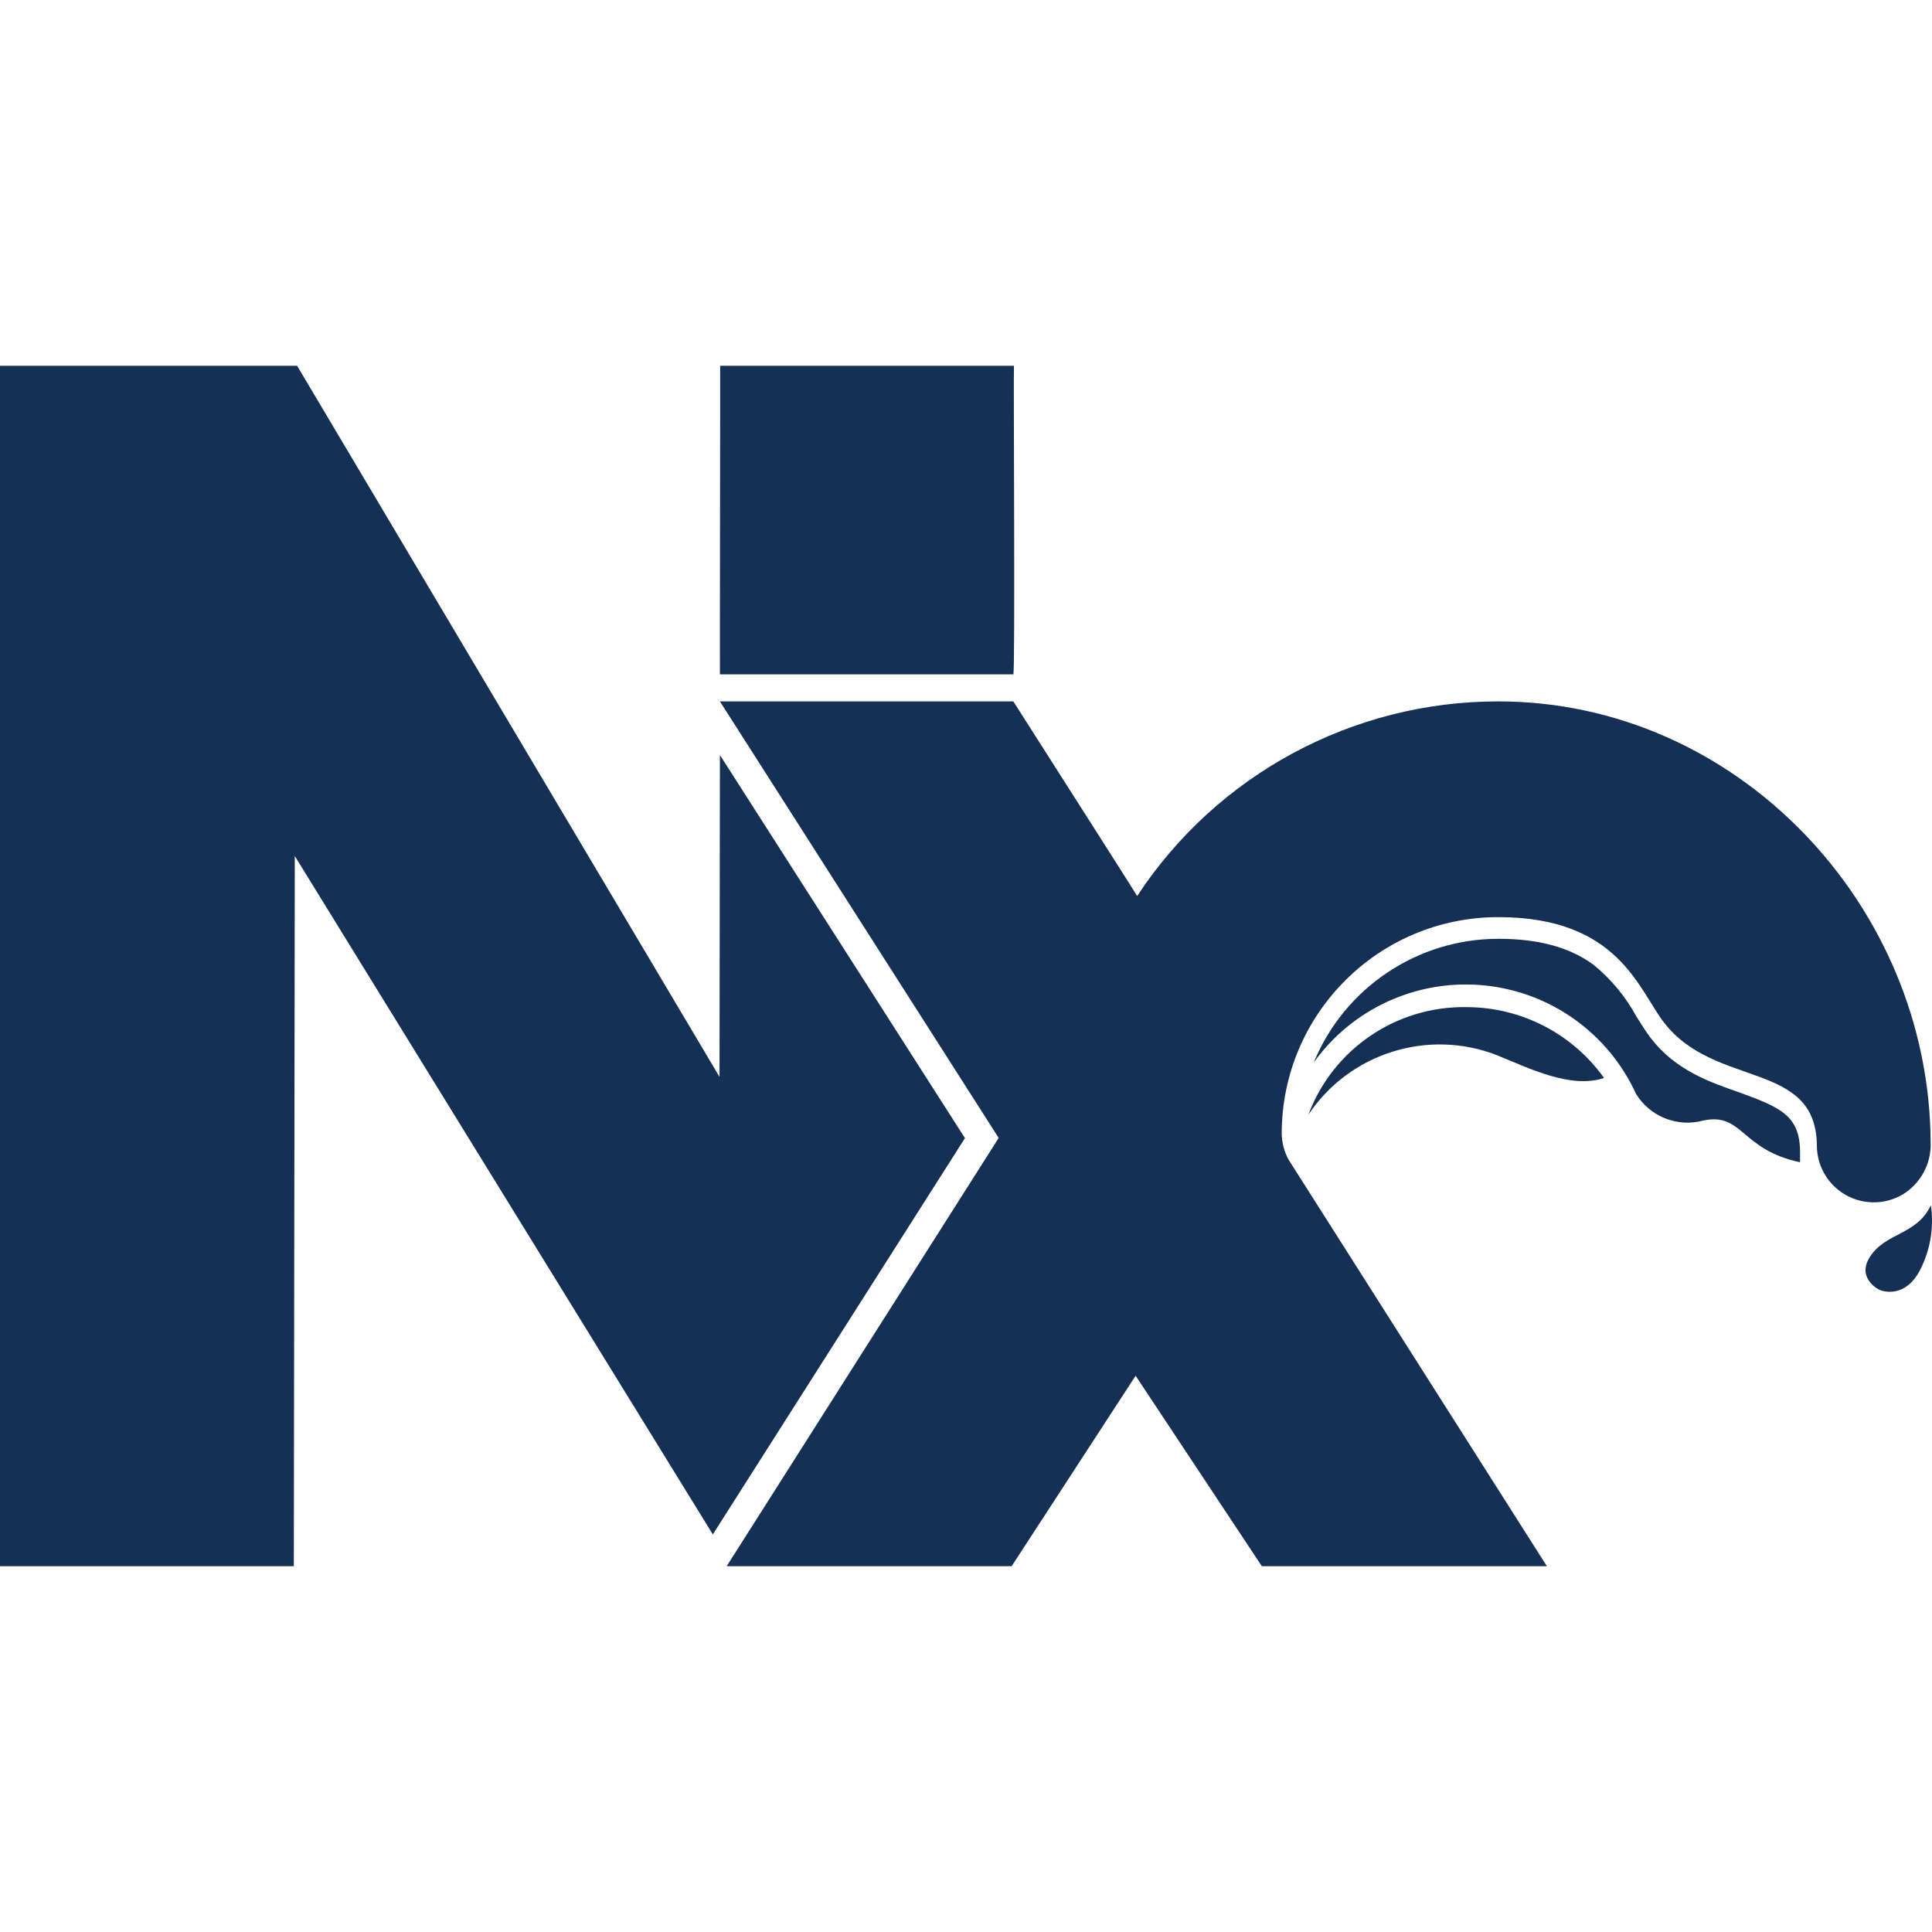
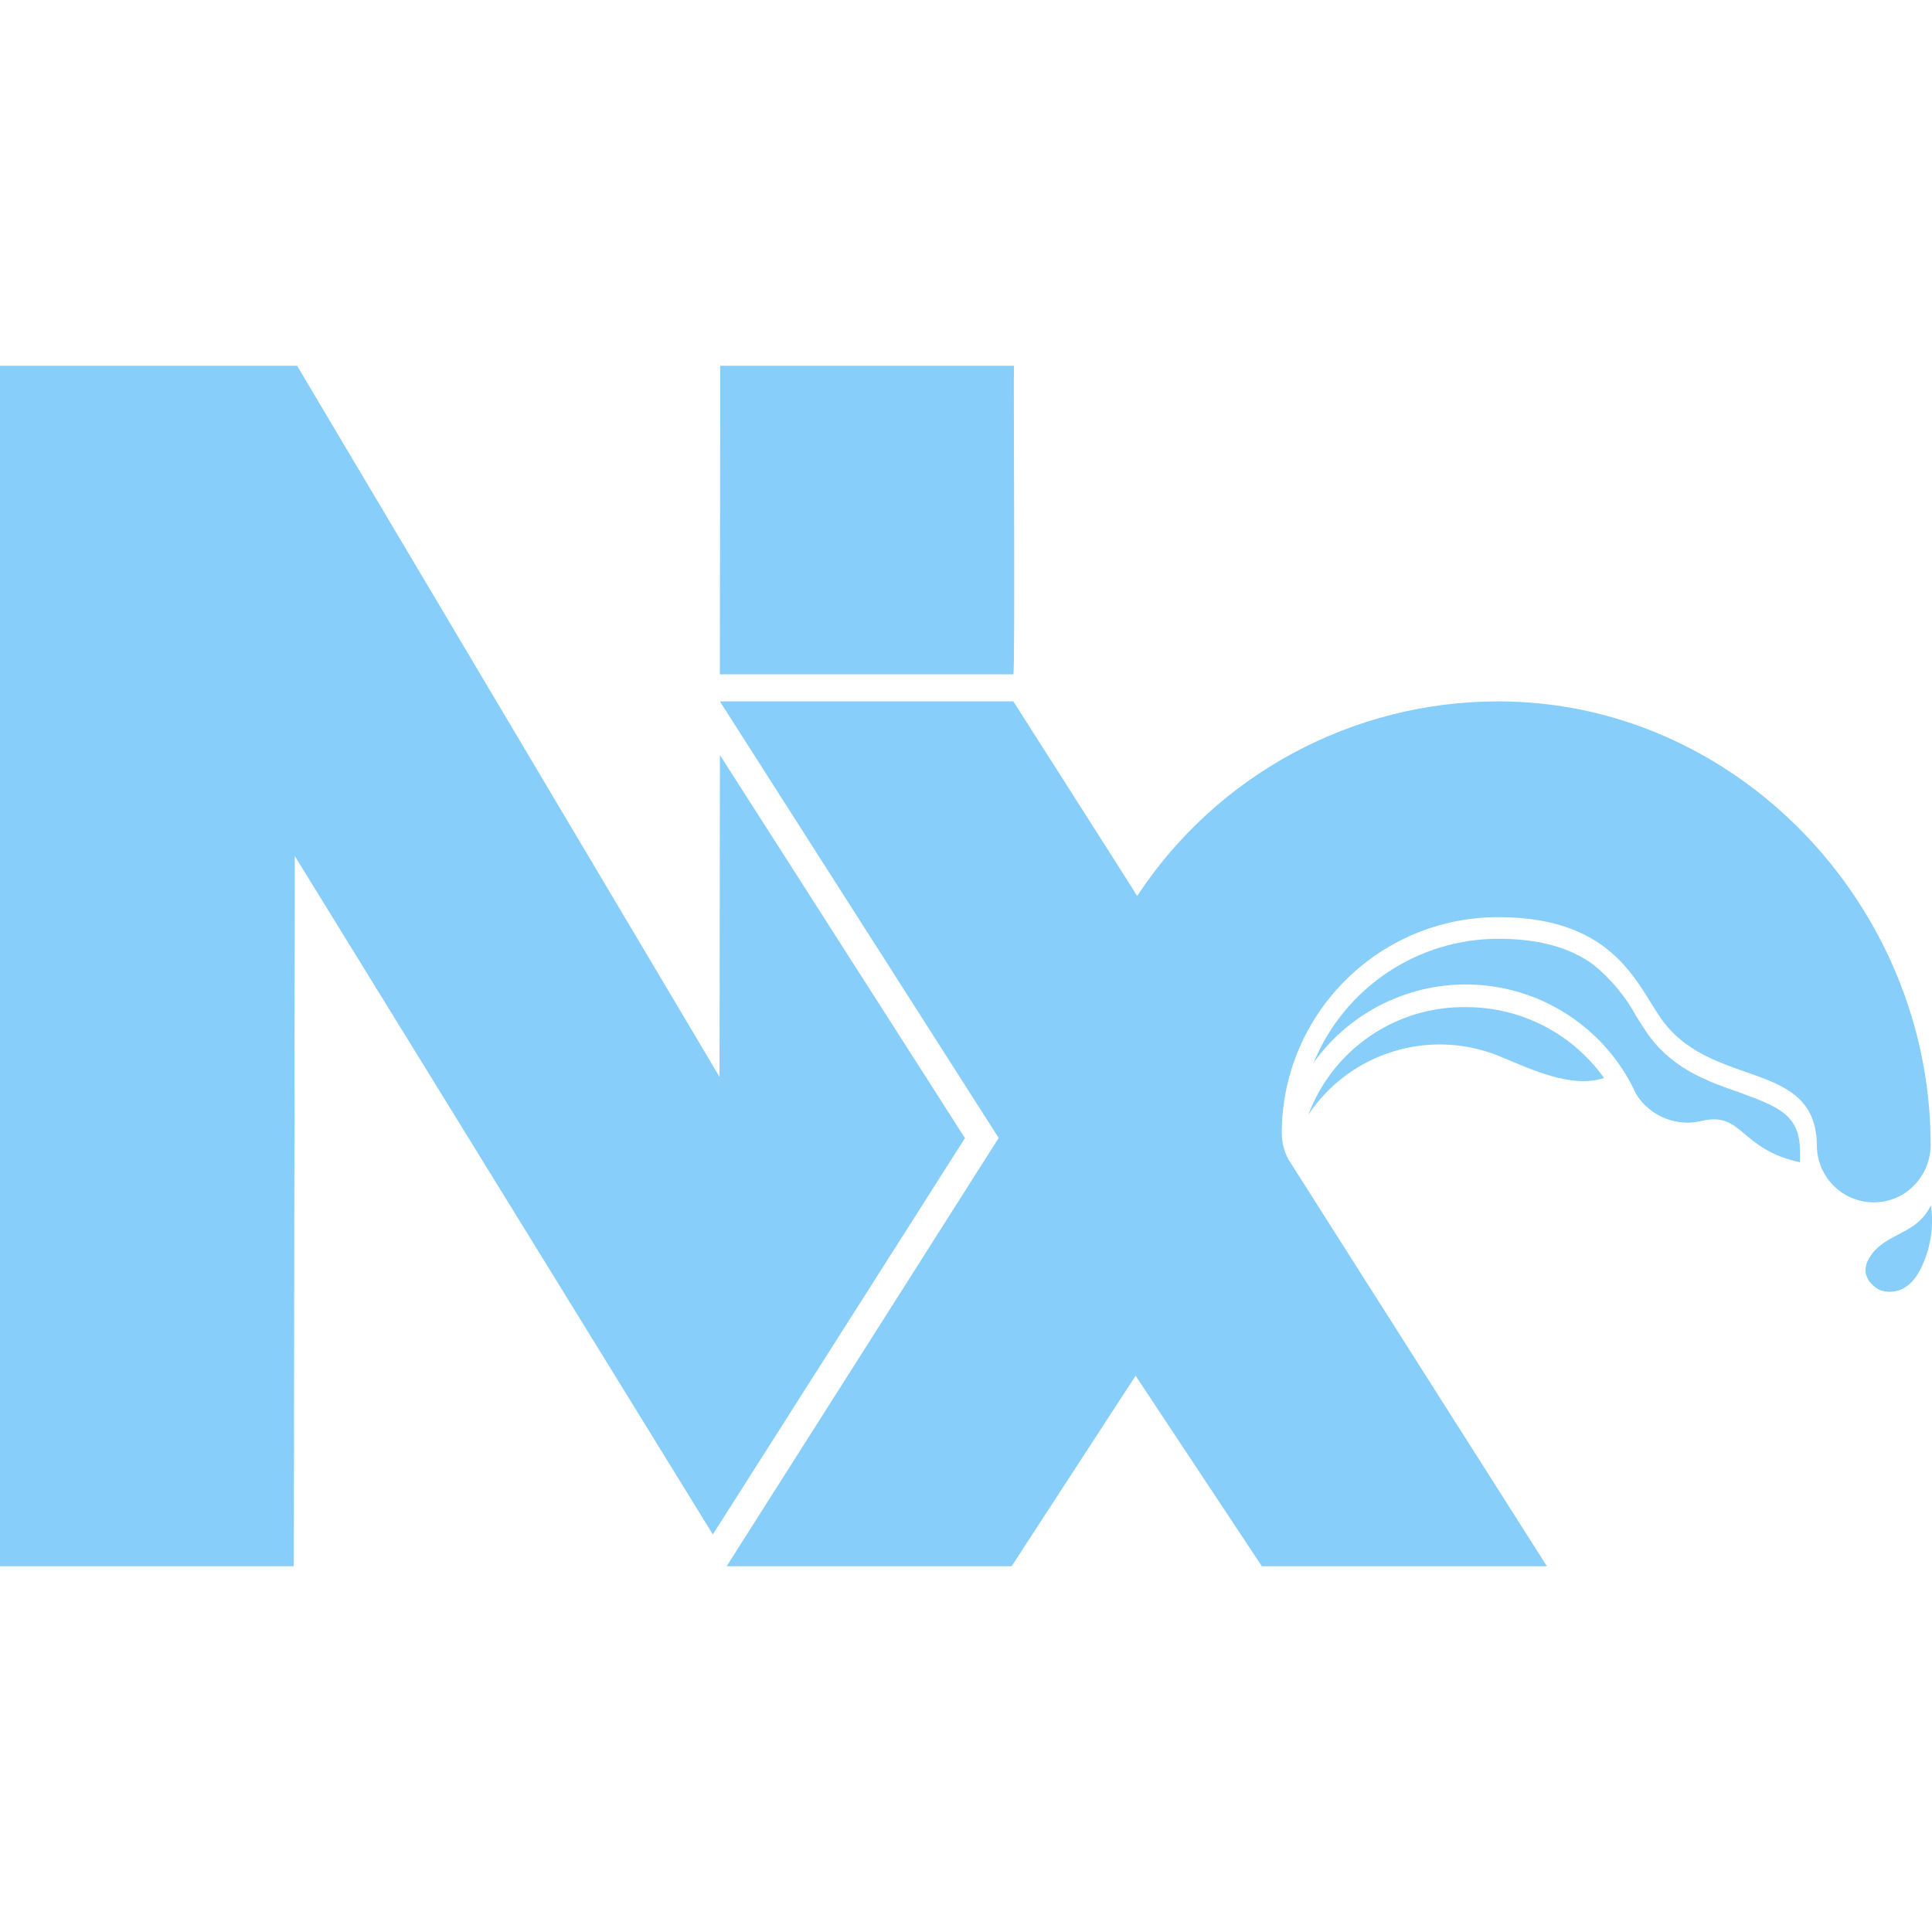
- <svg xmlns="http://www.w3.org/2000/svg" fill="#143055" role="img" viewBox="0 0 24 24">
+ <svg xmlns="http://www.w3.org/2000/svg" fill="#87CEFA" role="img" viewBox="0 0 24 24">
  <path d="M11.987 14.138l-3.132 4.923-5.193-8.427-.012 8.822H0V4.544h3.691l5.247 8.833.005-3.998 3.044 4.759zm.601-5.761c.024-.048 0-3.784.008-3.833h-3.65c.002.059-.005 3.776-.003 3.833h3.645zm5.634 4.134a2.061 2.061 0 0 0-1.969 1.336 1.963 1.963 0 0 1 2.343-.739c.396.161.917.422 1.33.283a2.1 2.1 0 0 0-1.704-.88zm3.39 1.061c-.375-.13-.8-.277-1.109-.681-.06-.08-.116-.17-.176-.265a2.143 2.143 0 0 0-.533-.642c-.294-.216-.68-.322-1.18-.322a2.482 2.482 0 0 0-2.294 1.536 2.325 2.325 0 0 1 4.002.388.75.75 0 0 0 .836.334c.493-.105.46.36 1.203.518v-.133c-.003-.446-.246-.55-.75-.733zm2.024 1.266a.723.723 0 0 0 .347-.638c-.01-2.957-2.41-5.487-5.37-5.487a5.364 5.364 0 0 0-4.487 2.418c-.01-.026-1.522-2.39-1.538-2.418H8.943l3.463 5.423-3.379 5.32h3.54l1.54-2.366 1.568 2.366h3.541l-3.21-5.052a.7.7 0 0 1-.084-.32 2.69 2.69 0 0 1 2.69-2.691h.001c1.488 0 1.736.89 2.057 1.308.634.826 1.9.464 1.9 1.541a.707.707 0 0 0 1.066.596zm.35.133c-.173.372-.56.338-.755.639-.176.271.114.412.114.412s.337.156.538-.311c.104-.231.14-.488.103-.74z" />
</svg>
